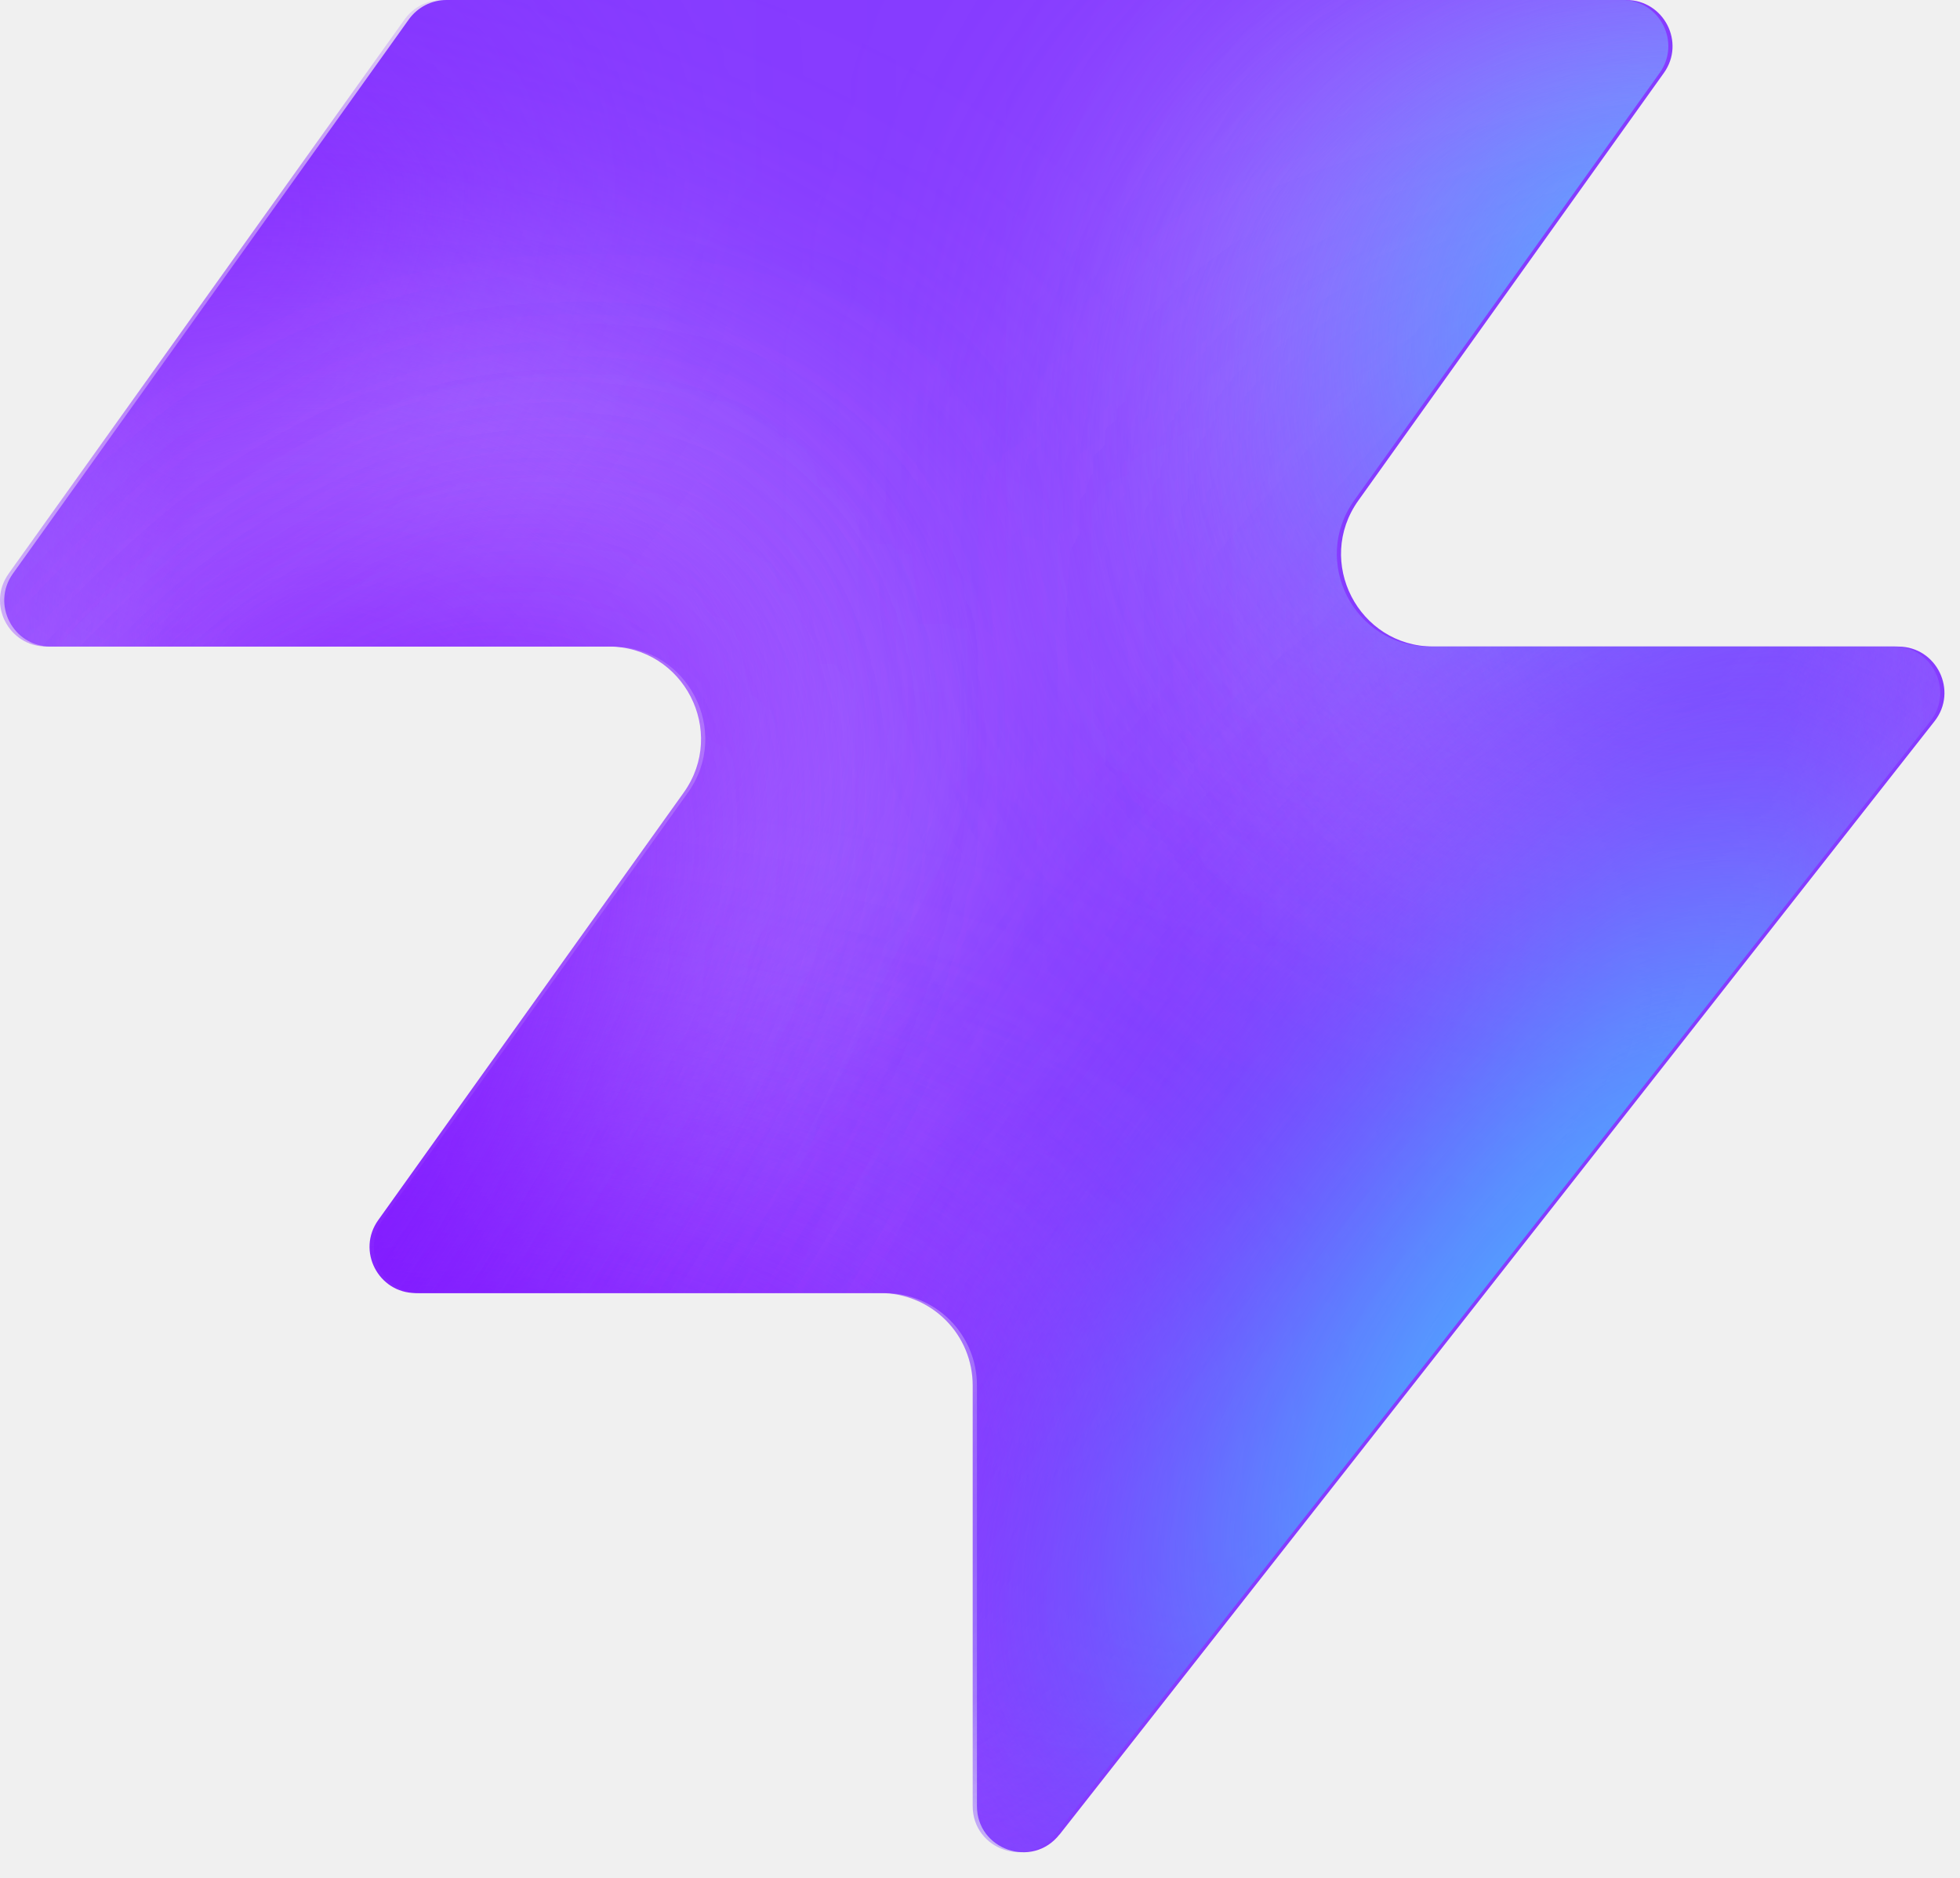
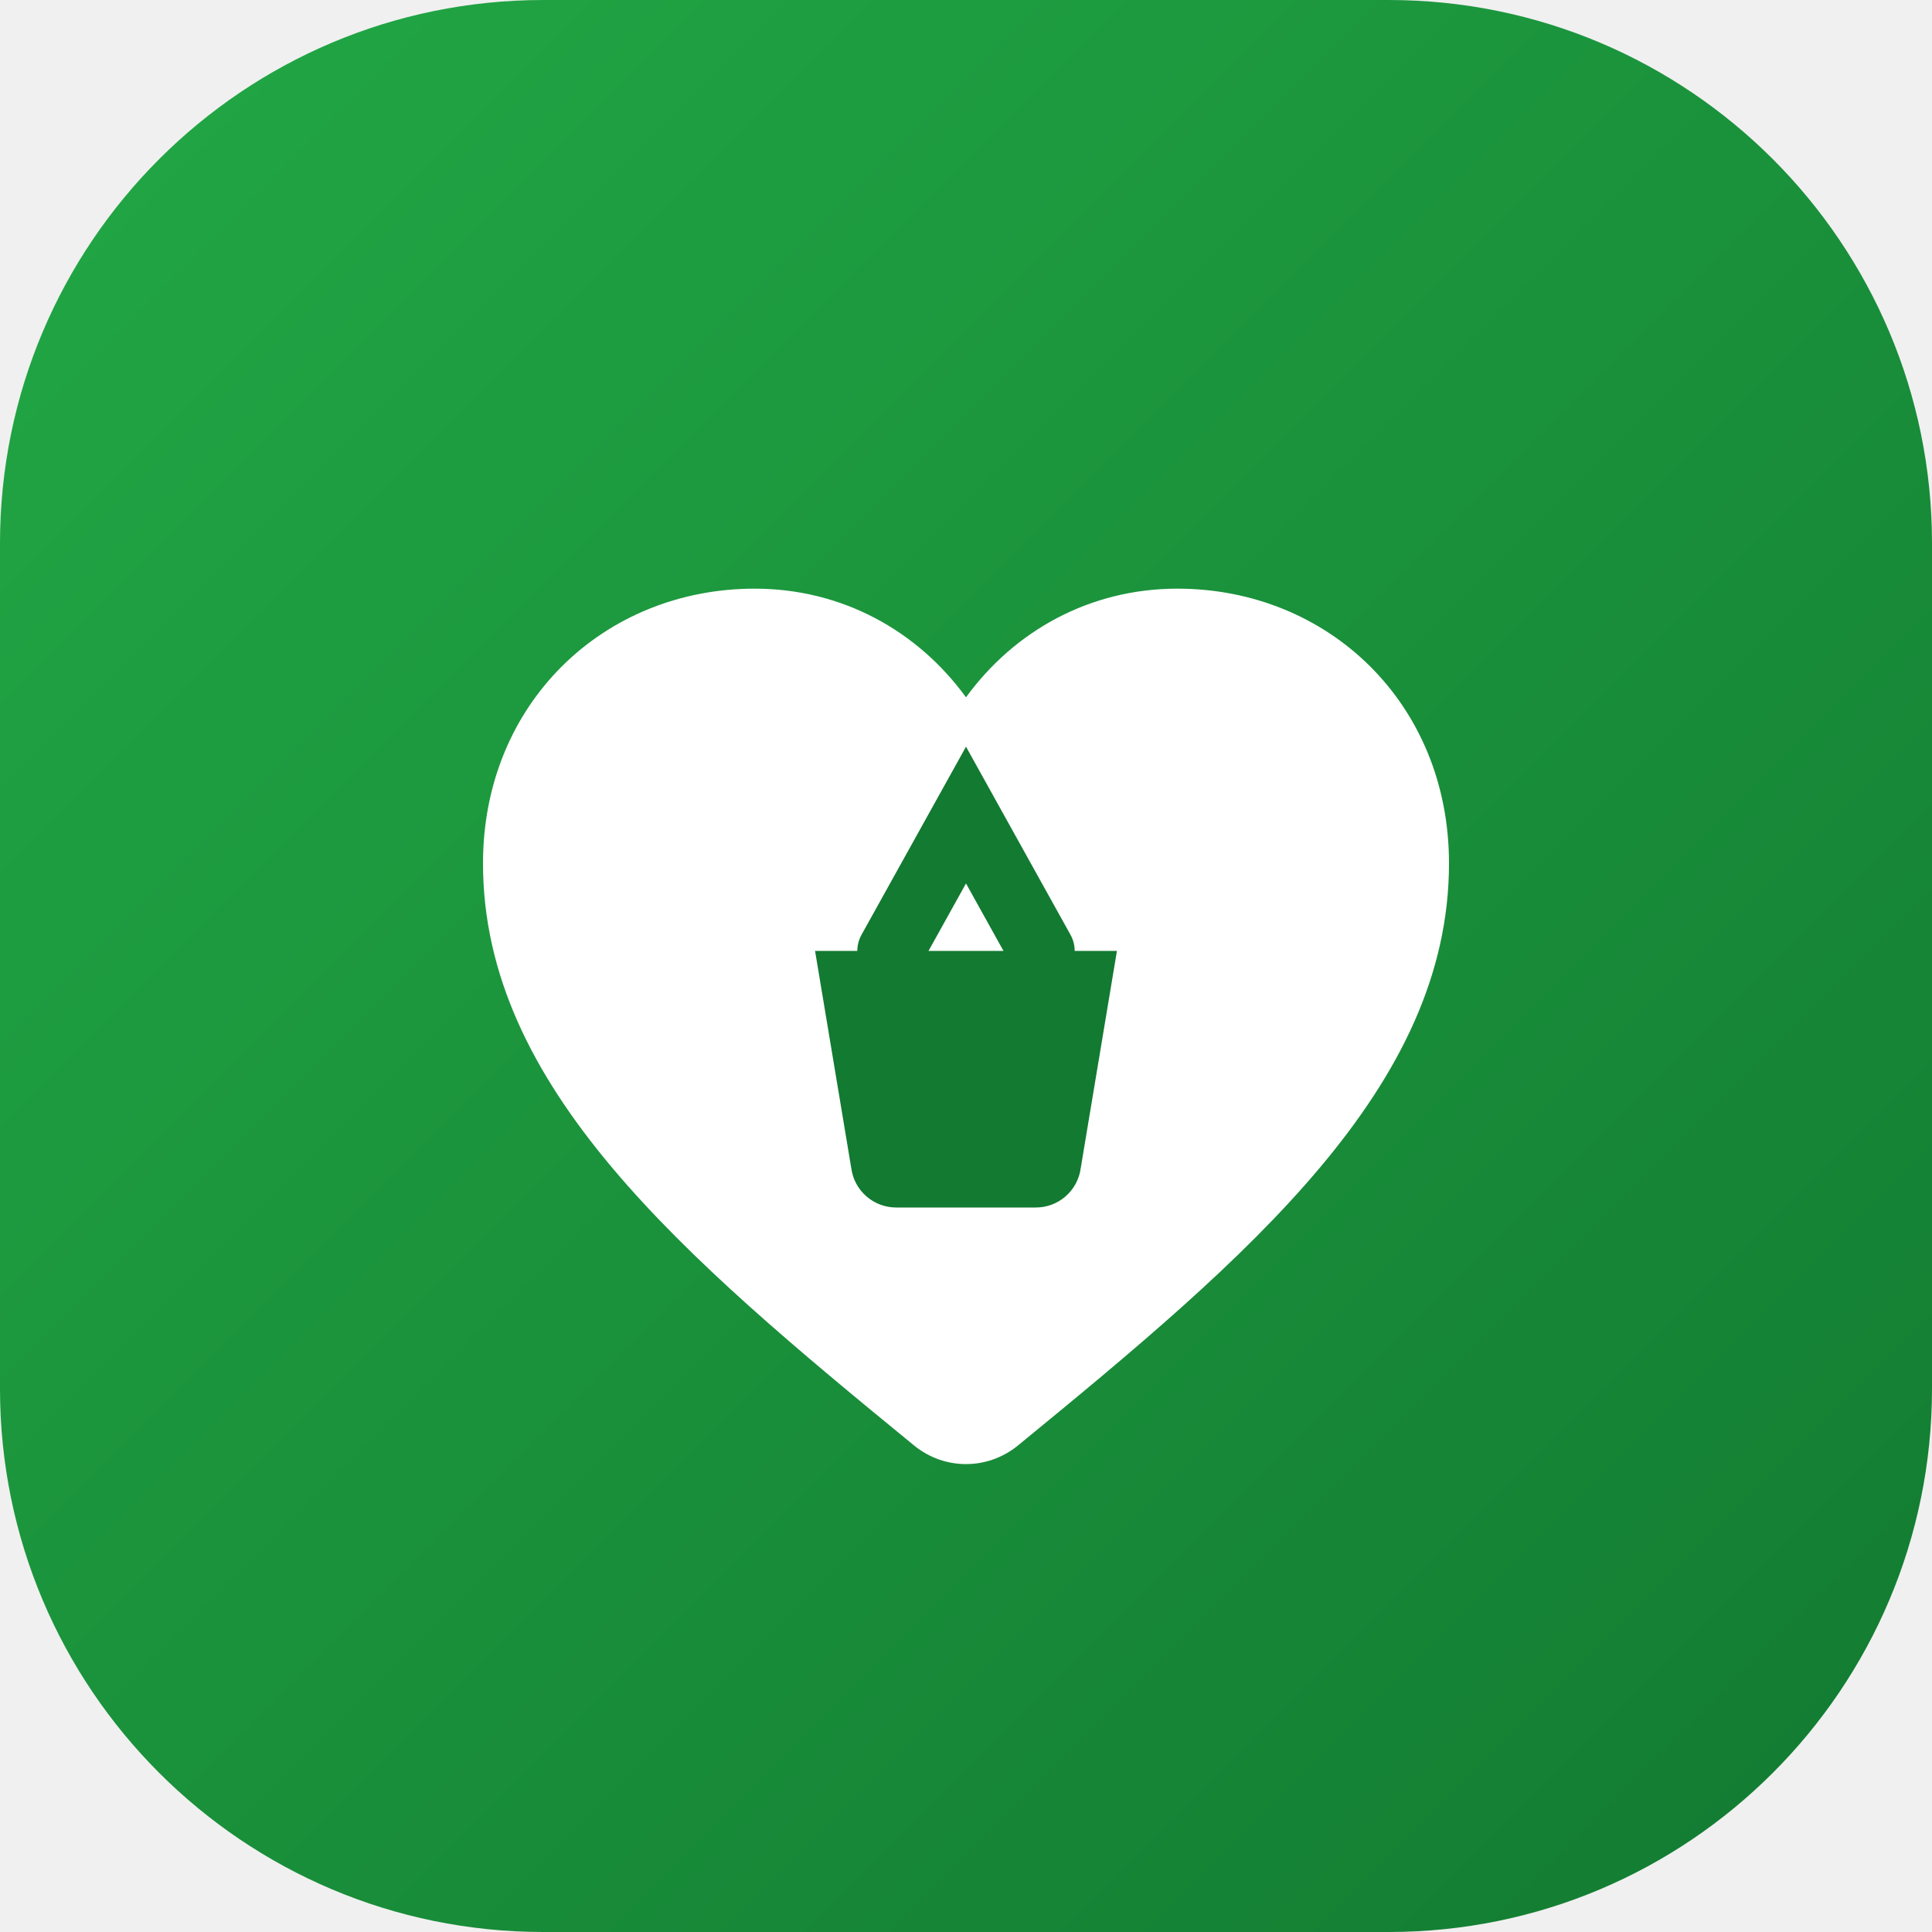
- <svg xmlns="http://www.w3.org/2000/svg" width="48" height="46" fill="none" viewBox="0 0 48 46">
-   <path fill="#863bff" d="M25.946 44.938c-.664.845-2.021.375-2.021-.698V33.937a2.26 2.26 0 0 0-2.262-2.262H10.287c-.92 0-1.456-1.04-.92-1.788l7.48-10.471c1.07-1.497 0-3.578-1.842-3.578H1.237c-.92 0-1.456-1.04-.92-1.788L10.013.474c.214-.297.556-.474.92-.474h28.894c.92 0 1.456 1.04.92 1.788l-7.48 10.471c-1.07 1.498 0 3.579 1.842 3.579h11.377c.943 0 1.473 1.088.89 1.83L25.947 44.94z" style="fill:#863bff;fill:color(display-p3 .525 .23 1);fill-opacity:1" />
-   <mask id="a" width="48" height="46" x="0" y="0" maskUnits="userSpaceOnUse" style="mask-type:alpha">
-     <path fill="#000" d="M25.842 44.938c-.664.844-2.021.375-2.021-.698V33.937a2.26 2.26 0 0 0-2.262-2.262H10.183c-.92 0-1.456-1.04-.92-1.788l7.48-10.471c1.07-1.498 0-3.579-1.842-3.579H1.133c-.92 0-1.456-1.04-.92-1.787L9.91.473c.214-.297.556-.474.92-.474h28.894c.92 0 1.456 1.04.92 1.788l-7.48 10.471c-1.07 1.498 0 3.578 1.842 3.578h11.377c.943 0 1.473 1.088.89 1.832L25.843 44.94z" style="fill:#000;fill-opacity:1" />
-   </mask>
-   <g mask="url(#a)">
-     <g filter="url(#b)">
-       <ellipse cx="5.508" cy="14.704" fill="#ede6ff" rx="5.508" ry="14.704" style="fill:#ede6ff;fill:color(display-p3 .927 .903 1);fill-opacity:1" transform="matrix(.00324 1 1 -.00324 -4.47 31.516)" />
-     </g>
-     <g filter="url(#c)">
-       <ellipse cx="10.399" cy="29.851" fill="#ede6ff" rx="10.399" ry="29.851" style="fill:#ede6ff;fill:color(display-p3 .927 .903 1);fill-opacity:1" transform="matrix(.00324 1 1 -.00324 -39.328 7.883)" />
-     </g>
-     <g filter="url(#d)">
-       <ellipse cx="5.508" cy="30.487" fill="#7e14ff" rx="5.508" ry="30.487" style="fill:#7e14ff;fill:color(display-p3 .492 .077 1);fill-opacity:1" transform="rotate(89.814 -25.913 -14.639)scale(1 -1)" />
-     </g>
-     <g filter="url(#e)">
-       <ellipse cx="5.508" cy="30.599" fill="#7e14ff" rx="5.508" ry="30.599" style="fill:#7e14ff;fill:color(display-p3 .492 .077 1);fill-opacity:1" transform="rotate(89.814 -32.644 -3.334)scale(1 -1)" />
-     </g>
-     <g filter="url(#f)">
-       <ellipse cx="5.508" cy="30.599" fill="#7e14ff" rx="5.508" ry="30.599" style="fill:#7e14ff;fill:color(display-p3 .492 .077 1);fill-opacity:1" transform="matrix(.00324 1 1 -.00324 -34.34 30.47)" />
-     </g>
-     <g filter="url(#g)">
-       <ellipse cx="14.072" cy="22.078" fill="#ede6ff" rx="14.072" ry="22.078" style="fill:#ede6ff;fill:color(display-p3 .927 .903 1);fill-opacity:1" transform="rotate(93.35 24.506 48.493)scale(-1 1)" />
-     </g>
-     <g filter="url(#h)">
-       <ellipse cx="3.47" cy="21.501" fill="#7e14ff" rx="3.47" ry="21.501" style="fill:#7e14ff;fill:color(display-p3 .492 .077 1);fill-opacity:1" transform="rotate(89.009 28.708 47.59)scale(-1 1)" />
-     </g>
-     <g filter="url(#i)">
-       <ellipse cx="3.47" cy="21.501" fill="#7e14ff" rx="3.47" ry="21.501" style="fill:#7e14ff;fill:color(display-p3 .492 .077 1);fill-opacity:1" transform="rotate(89.009 28.708 47.59)scale(-1 1)" />
-     </g>
-     <g filter="url(#j)">
-       <ellipse cx=".387" cy="8.972" fill="#7e14ff" rx="4.407" ry="29.108" style="fill:#7e14ff;fill:color(display-p3 .492 .077 1);fill-opacity:1" transform="rotate(39.51 .387 8.972)" />
-     </g>
-     <g filter="url(#k)">
-       <ellipse cx="47.523" cy="-6.092" fill="#7e14ff" rx="4.407" ry="29.108" style="fill:#7e14ff;fill:color(display-p3 .492 .077 1);fill-opacity:1" transform="rotate(37.892 47.523 -6.092)" />
-     </g>
-     <g filter="url(#l)">
-       <ellipse cx="41.412" cy="6.333" fill="#47bfff" rx="5.971" ry="9.665" style="fill:#47bfff;fill:color(display-p3 .28 .748 1);fill-opacity:1" transform="rotate(37.892 41.412 6.333)" />
-     </g>
-     <g filter="url(#m)">
-       <ellipse cx="-1.879" cy="38.332" fill="#7e14ff" rx="4.407" ry="29.108" style="fill:#7e14ff;fill:color(display-p3 .492 .077 1);fill-opacity:1" transform="rotate(37.892 -1.88 38.332)" />
-     </g>
-     <g filter="url(#n)">
-       <ellipse cx="-1.879" cy="38.332" fill="#7e14ff" rx="4.407" ry="29.108" style="fill:#7e14ff;fill:color(display-p3 .492 .077 1);fill-opacity:1" transform="rotate(37.892 -1.88 38.332)" />
-     </g>
-     <g filter="url(#o)">
-       <ellipse cx="35.651" cy="29.907" fill="#7e14ff" rx="4.407" ry="29.108" style="fill:#7e14ff;fill:color(display-p3 .492 .077 1);fill-opacity:1" transform="rotate(37.892 35.651 29.907)" />
-     </g>
-     <g filter="url(#p)">
-       <ellipse cx="38.418" cy="32.4" fill="#47bfff" rx="5.971" ry="15.297" style="fill:#47bfff;fill:color(display-p3 .28 .748 1);fill-opacity:1" transform="rotate(37.892 38.418 32.4)" />
-     </g>
-   </g>
+ <svg xmlns="http://www.w3.org/2000/svg" viewBox="0 0 64 64" role="img" aria-label="ANAMÃ">
  <defs>
-     <filter id="b" width="60.045" height="41.654" x="-19.77" y="16.149" color-interpolation-filters="sRGB" filterUnits="userSpaceOnUse">
-       <feFlood flood-opacity="0" result="BackgroundImageFix" />
-       <feBlend in="SourceGraphic" in2="BackgroundImageFix" result="shape" />
-       <feGaussianBlur result="effect1_foregroundBlur_2002_17158" stdDeviation="7.659" />
-     </filter>
-     <filter id="c" width="90.34" height="51.437" x="-54.613" y="-7.533" color-interpolation-filters="sRGB" filterUnits="userSpaceOnUse">
-       <feFlood flood-opacity="0" result="BackgroundImageFix" />
-       <feBlend in="SourceGraphic" in2="BackgroundImageFix" result="shape" />
-       <feGaussianBlur result="effect1_foregroundBlur_2002_17158" stdDeviation="7.659" />
-     </filter>
-     <filter id="d" width="79.355" height="29.4" x="-49.64" y="2.03" color-interpolation-filters="sRGB" filterUnits="userSpaceOnUse">
-       <feFlood flood-opacity="0" result="BackgroundImageFix" />
-       <feBlend in="SourceGraphic" in2="BackgroundImageFix" result="shape" />
-       <feGaussianBlur result="effect1_foregroundBlur_2002_17158" stdDeviation="4.596" />
-     </filter>
-     <filter id="e" width="79.579" height="29.4" x="-45.045" y="20.029" color-interpolation-filters="sRGB" filterUnits="userSpaceOnUse">
-       <feFlood flood-opacity="0" result="BackgroundImageFix" />
-       <feBlend in="SourceGraphic" in2="BackgroundImageFix" result="shape" />
-       <feGaussianBlur result="effect1_foregroundBlur_2002_17158" stdDeviation="4.596" />
-     </filter>
-     <filter id="f" width="79.579" height="29.4" x="-43.513" y="21.178" color-interpolation-filters="sRGB" filterUnits="userSpaceOnUse">
-       <feFlood flood-opacity="0" result="BackgroundImageFix" />
-       <feBlend in="SourceGraphic" in2="BackgroundImageFix" result="shape" />
-       <feGaussianBlur result="effect1_foregroundBlur_2002_17158" stdDeviation="4.596" />
-     </filter>
-     <filter id="g" width="74.749" height="58.852" x="15.756" y="-17.901" color-interpolation-filters="sRGB" filterUnits="userSpaceOnUse">
-       <feFlood flood-opacity="0" result="BackgroundImageFix" />
-       <feBlend in="SourceGraphic" in2="BackgroundImageFix" result="shape" />
-       <feGaussianBlur result="effect1_foregroundBlur_2002_17158" stdDeviation="7.659" />
-     </filter>
-     <filter id="h" width="61.377" height="25.362" x="23.548" y="2.284" color-interpolation-filters="sRGB" filterUnits="userSpaceOnUse">
-       <feFlood flood-opacity="0" result="BackgroundImageFix" />
-       <feBlend in="SourceGraphic" in2="BackgroundImageFix" result="shape" />
-       <feGaussianBlur result="effect1_foregroundBlur_2002_17158" stdDeviation="4.596" />
-     </filter>
-     <filter id="i" width="61.377" height="25.362" x="23.548" y="2.284" color-interpolation-filters="sRGB" filterUnits="userSpaceOnUse">
-       <feFlood flood-opacity="0" result="BackgroundImageFix" />
-       <feBlend in="SourceGraphic" in2="BackgroundImageFix" result="shape" />
-       <feGaussianBlur result="effect1_foregroundBlur_2002_17158" stdDeviation="4.596" />
-     </filter>
-     <filter id="j" width="56.045" height="63.649" x="-27.636" y="-22.853" color-interpolation-filters="sRGB" filterUnits="userSpaceOnUse">
-       <feFlood flood-opacity="0" result="BackgroundImageFix" />
-       <feBlend in="SourceGraphic" in2="BackgroundImageFix" result="shape" />
-       <feGaussianBlur result="effect1_foregroundBlur_2002_17158" stdDeviation="4.596" />
-     </filter>
-     <filter id="k" width="54.814" height="64.646" x="20.116" y="-38.415" color-interpolation-filters="sRGB" filterUnits="userSpaceOnUse">
-       <feFlood flood-opacity="0" result="BackgroundImageFix" />
-       <feBlend in="SourceGraphic" in2="BackgroundImageFix" result="shape" />
-       <feGaussianBlur result="effect1_foregroundBlur_2002_17158" stdDeviation="4.596" />
-     </filter>
-     <filter id="l" width="33.541" height="35.313" x="24.641" y="-11.323" color-interpolation-filters="sRGB" filterUnits="userSpaceOnUse">
-       <feFlood flood-opacity="0" result="BackgroundImageFix" />
-       <feBlend in="SourceGraphic" in2="BackgroundImageFix" result="shape" />
-       <feGaussianBlur result="effect1_foregroundBlur_2002_17158" stdDeviation="4.596" />
-     </filter>
-     <filter id="m" width="54.814" height="64.646" x="-29.286" y="6.009" color-interpolation-filters="sRGB" filterUnits="userSpaceOnUse">
-       <feFlood flood-opacity="0" result="BackgroundImageFix" />
-       <feBlend in="SourceGraphic" in2="BackgroundImageFix" result="shape" />
-       <feGaussianBlur result="effect1_foregroundBlur_2002_17158" stdDeviation="4.596" />
-     </filter>
-     <filter id="n" width="54.814" height="64.646" x="-29.286" y="6.009" color-interpolation-filters="sRGB" filterUnits="userSpaceOnUse">
-       <feFlood flood-opacity="0" result="BackgroundImageFix" />
-       <feBlend in="SourceGraphic" in2="BackgroundImageFix" result="shape" />
-       <feGaussianBlur result="effect1_foregroundBlur_2002_17158" stdDeviation="4.596" />
-     </filter>
-     <filter id="o" width="54.814" height="64.646" x="8.244" y="-2.416" color-interpolation-filters="sRGB" filterUnits="userSpaceOnUse">
-       <feFlood flood-opacity="0" result="BackgroundImageFix" />
-       <feBlend in="SourceGraphic" in2="BackgroundImageFix" result="shape" />
-       <feGaussianBlur result="effect1_foregroundBlur_2002_17158" stdDeviation="4.596" />
-     </filter>
-     <filter id="p" width="39.409" height="43.623" x="18.713" y="10.588" color-interpolation-filters="sRGB" filterUnits="userSpaceOnUse">
-       <feFlood flood-opacity="0" result="BackgroundImageFix" />
-       <feBlend in="SourceGraphic" in2="BackgroundImageFix" result="shape" />
-       <feGaussianBlur result="effect1_foregroundBlur_2002_17158" stdDeviation="4.596" />
-     </filter>
+     <linearGradient id="g" x1="0" y1="0" x2="1" y2="1">
+       <stop offset="0" stop-color="#22a845" />
+       <stop offset="1" stop-color="#127a31" />
+     </linearGradient>
  </defs>
+   <rect width="64" height="64" rx="18" fill="url(#g)" />
+   <path fill="#fff" d="M32 48.5c-.6 0-1.2-.2-1.7-.6C22.6 41.6 16 36 16 28.6 16 23.3 20 19.5 25 19.5c2.9 0 5.4 1.4 7 3.6 1.6-2.2 4.1-3.6 7-3.6 5 0 9 3.8 9 9.1 0 7.4-6.6 13-14.3 19.3-.5.4-1.1.6-1.7.6Z" />
+   <path fill="#127a31" d="M27 31.5h10l-1.2 7.2a1.5 1.5 0 0 1-1.5 1.3h-4.6a1.5 1.5 0 0 1-1.5-1.3Z" />
+   <path fill="none" stroke="#127a31" stroke-width="2.2" stroke-linecap="round" d="M29.5 31.5 32 27l2.5 4.5" />
</svg>
